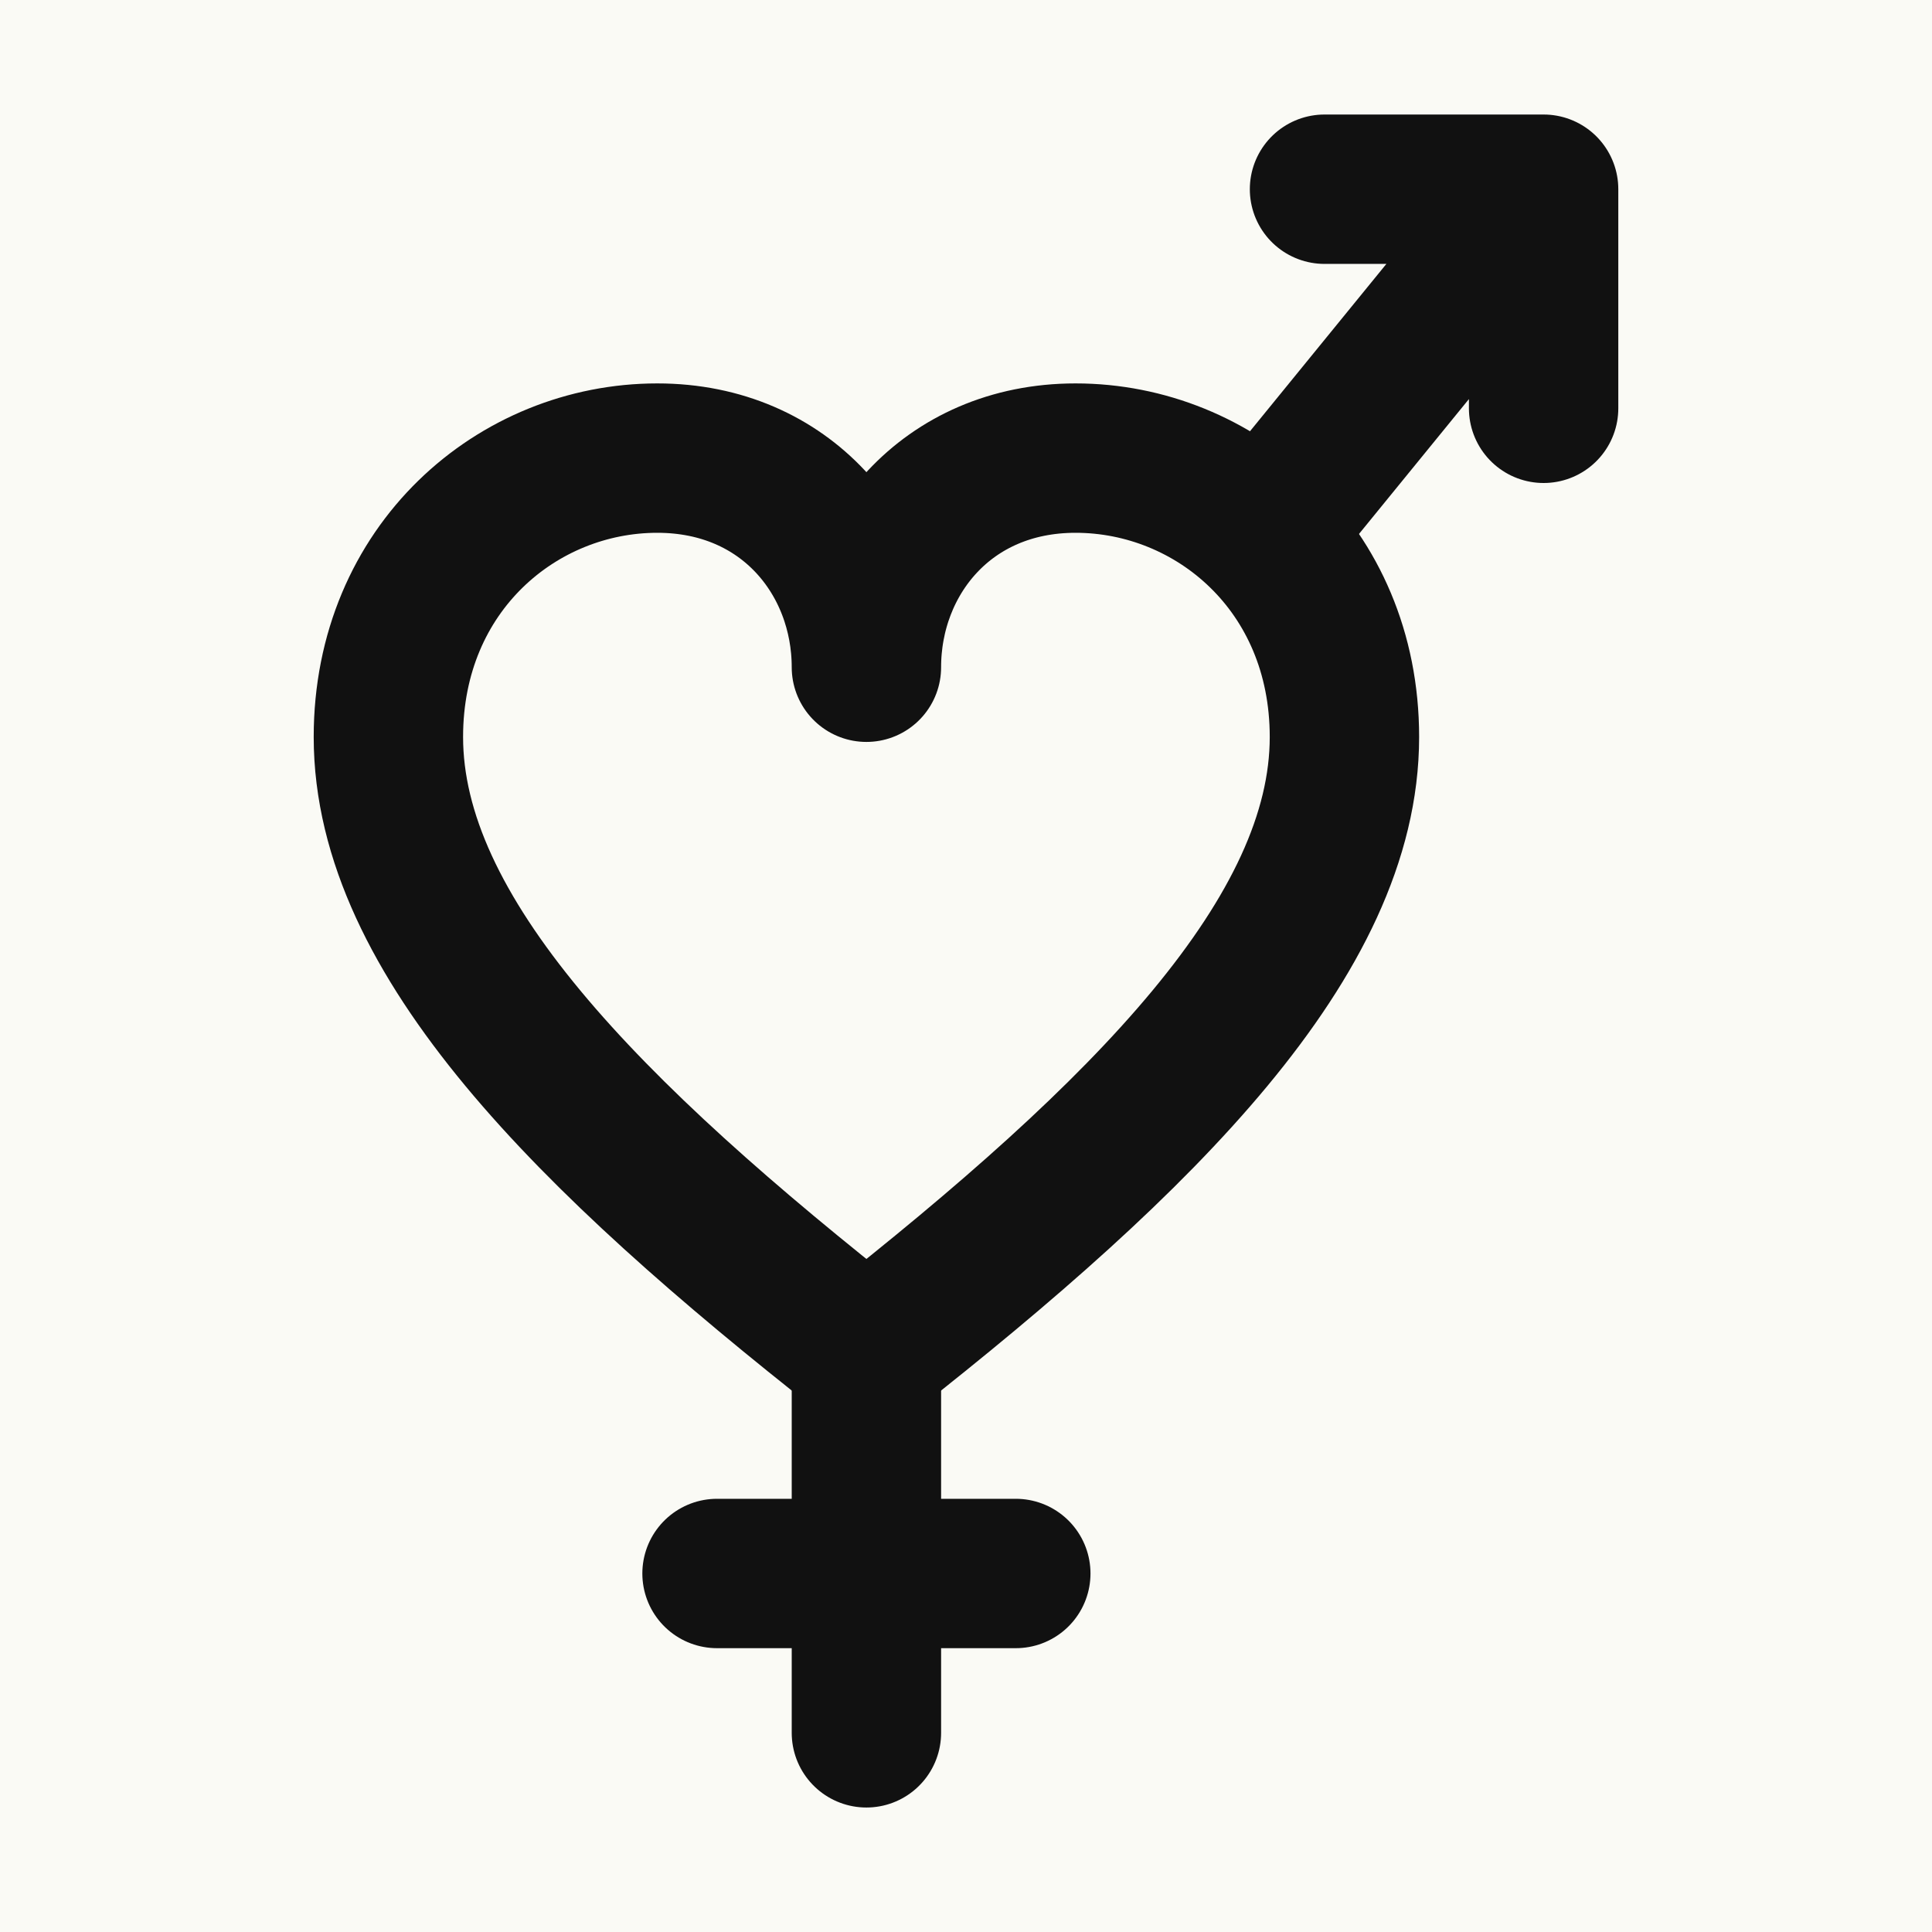
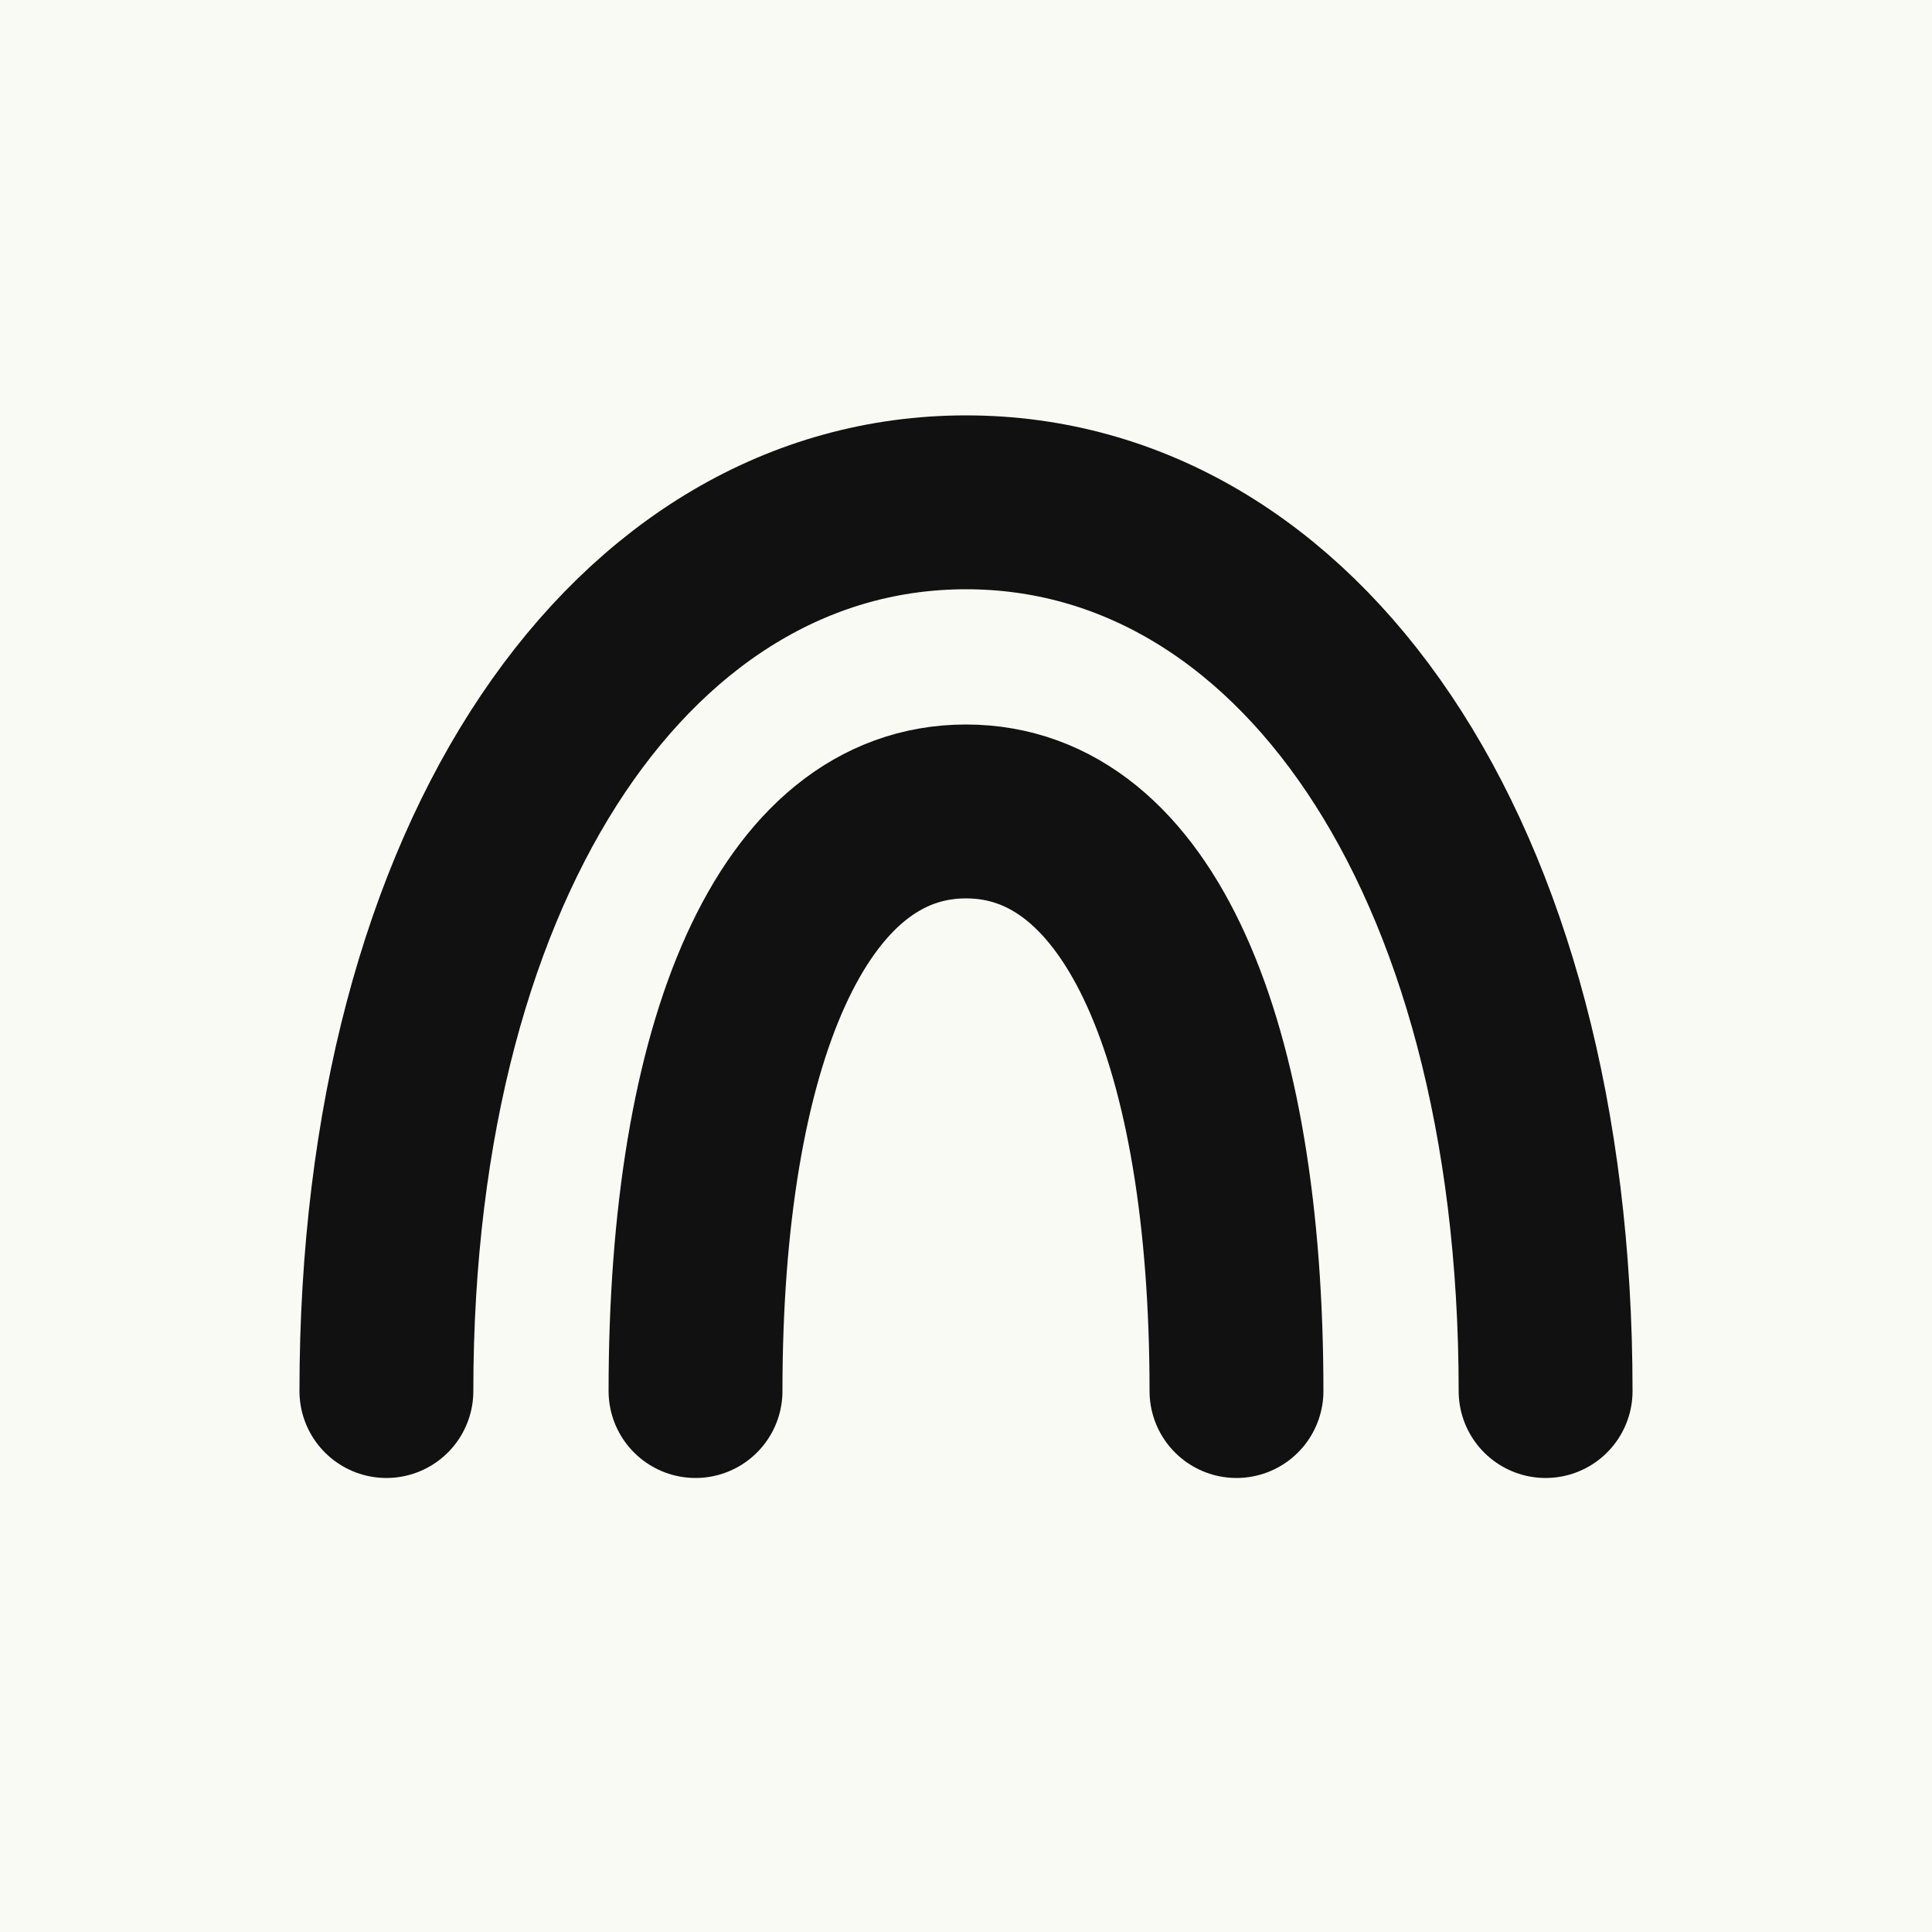
- <svg xmlns="http://www.w3.org/2000/svg" viewBox="93 22 194 194">
-   <rect x="93" y="22" width="194" height="194" fill="#FAFAF5" />
-   <g fill="none" stroke="#111111" stroke-width="15" stroke-linecap="round" stroke-linejoin="round">
-     <path d="M 180 158 C 152 136 132 116 132 96 C 132 79 145 68 159 68 C 172 68 180 78 180 89 C 180 78 188 68 201 68 C 215 68 228 79 228 96 C 228 116 208 136 180 158 Z" />
-     <path d="M 219.8 75.6 L 248 41 M 248 41 L 226 41 M 248 41 L 248 63" />
-     <path d="M 180 158 L 180 196 M 165 180 L 195 180" />
+ <svg xmlns="http://www.w3.org/2000/svg" viewBox="0 0 100 100">
+   <rect x="0" y="0" width="100" height="100" fill="#FAFAF5" />
+   <g fill="none" stroke="#111111" stroke-width="9" stroke-linecap="round" stroke-linejoin="round">
+     <path d="M 20 72 C 20 44 33 26 50 26 C 67 26 80 44 80 72 M 36 72 C 36 54 41 42 50 42 C 59 42 64 54 64 72" />
  </g>
</svg>
